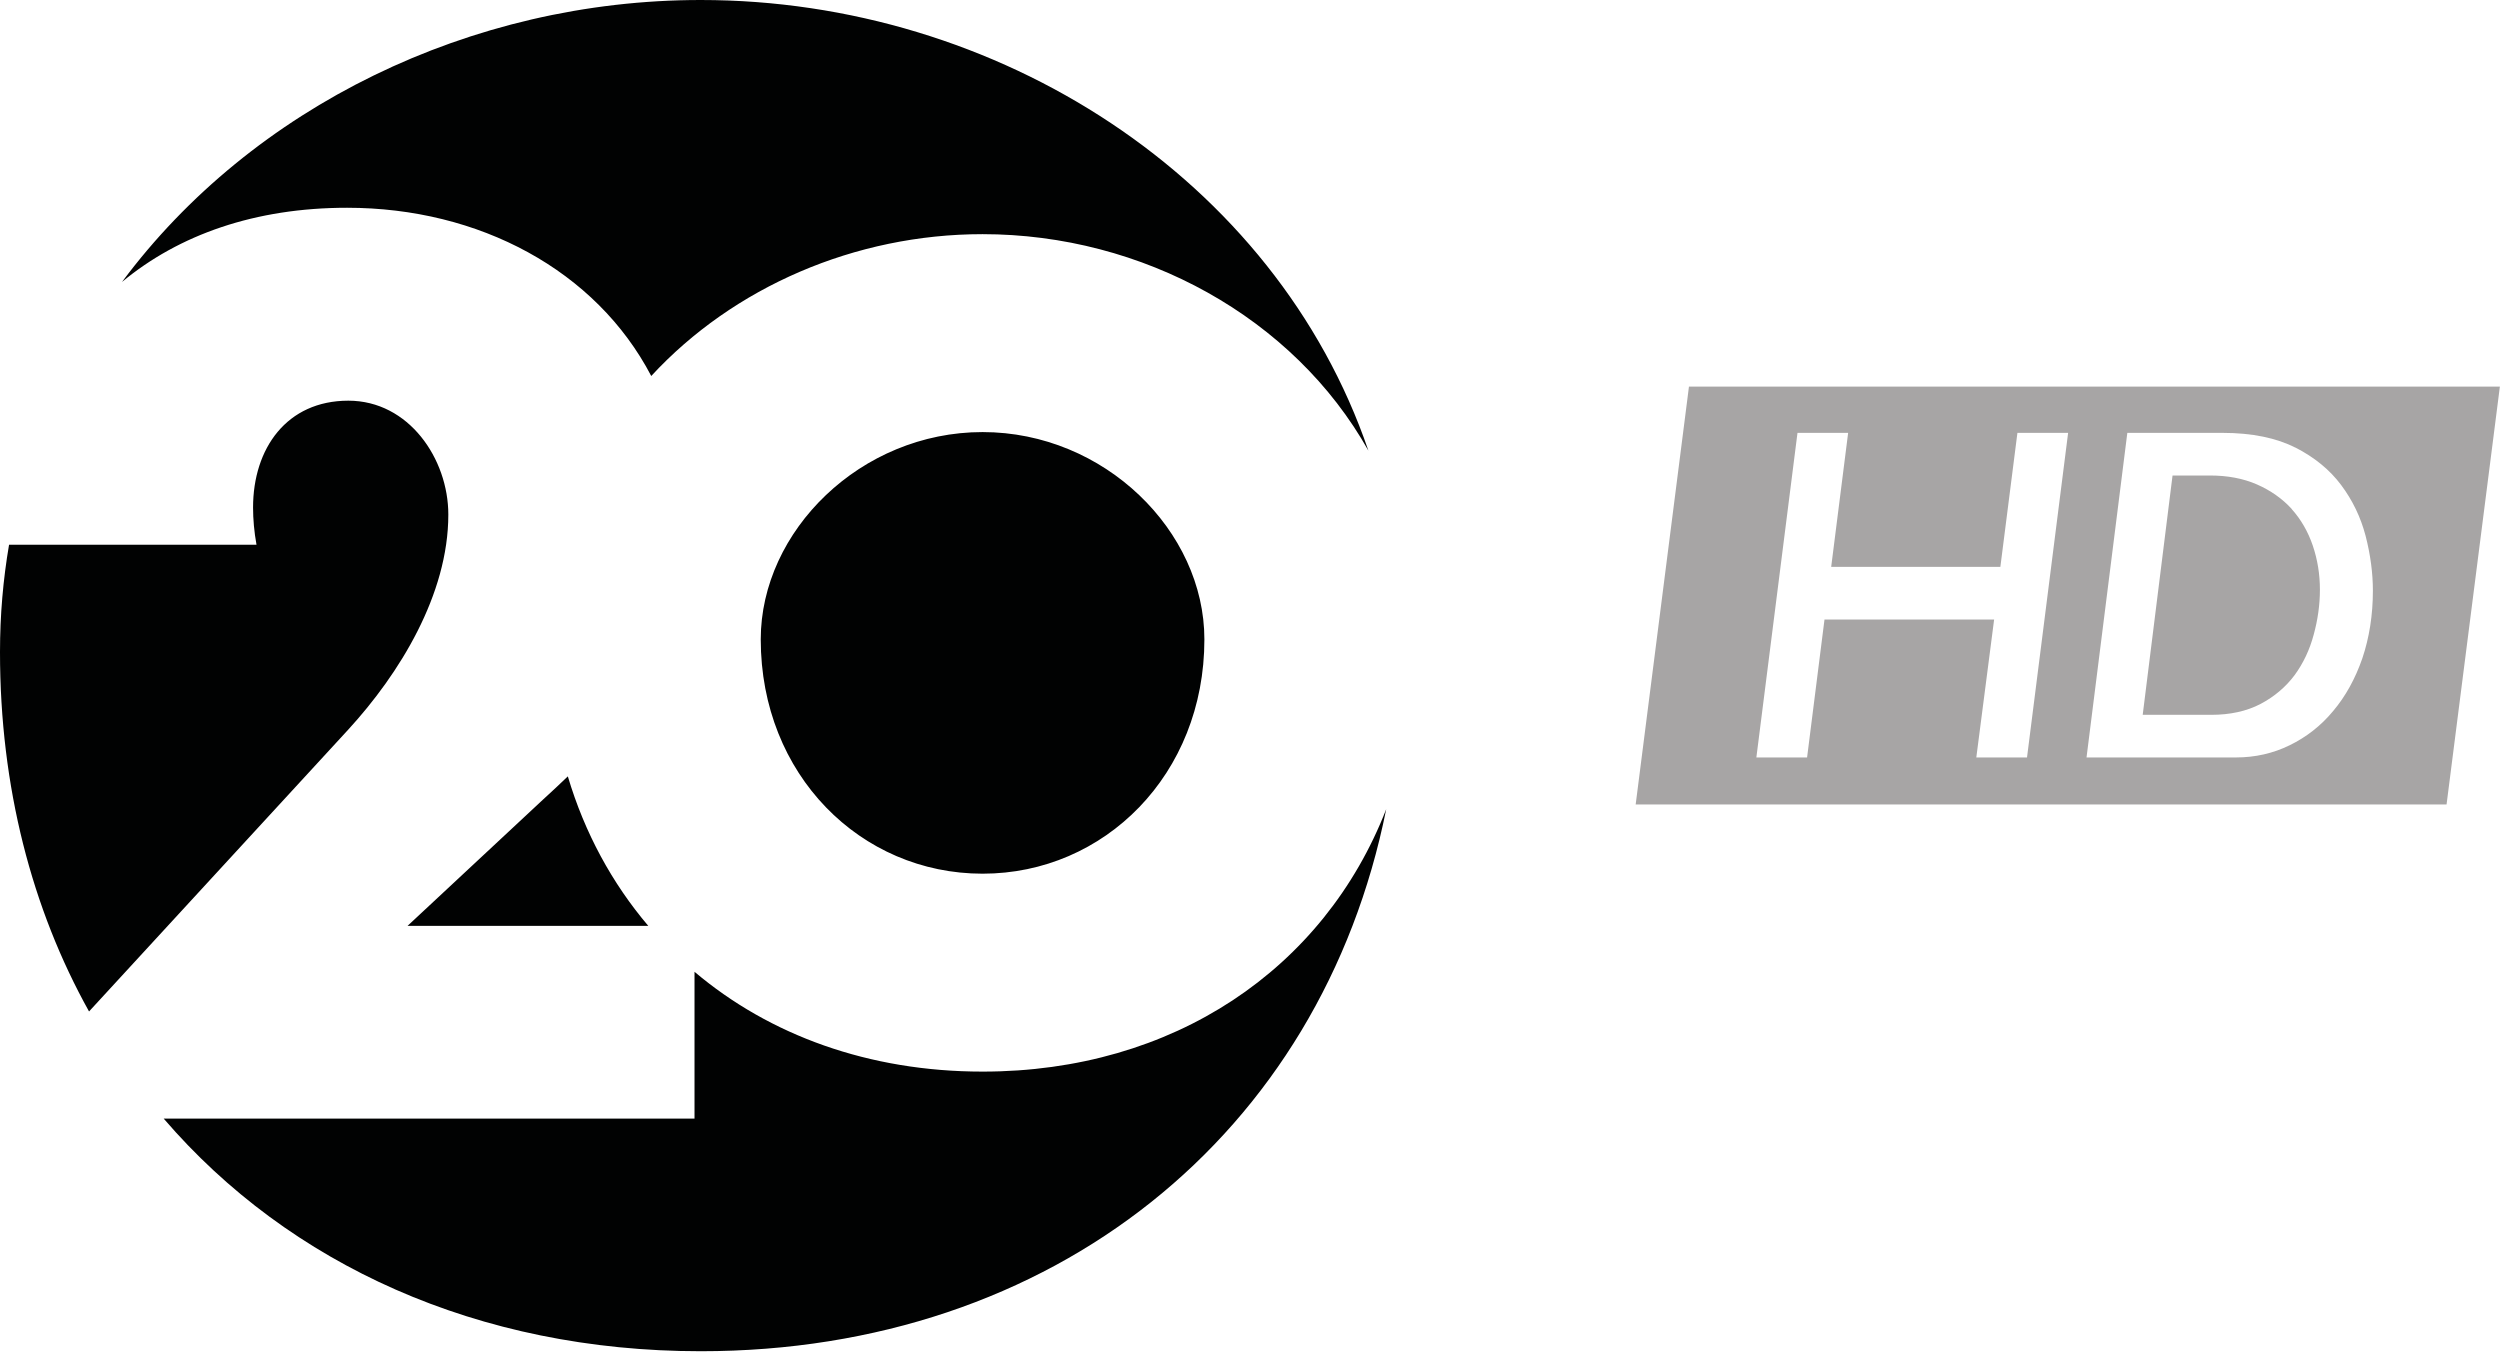
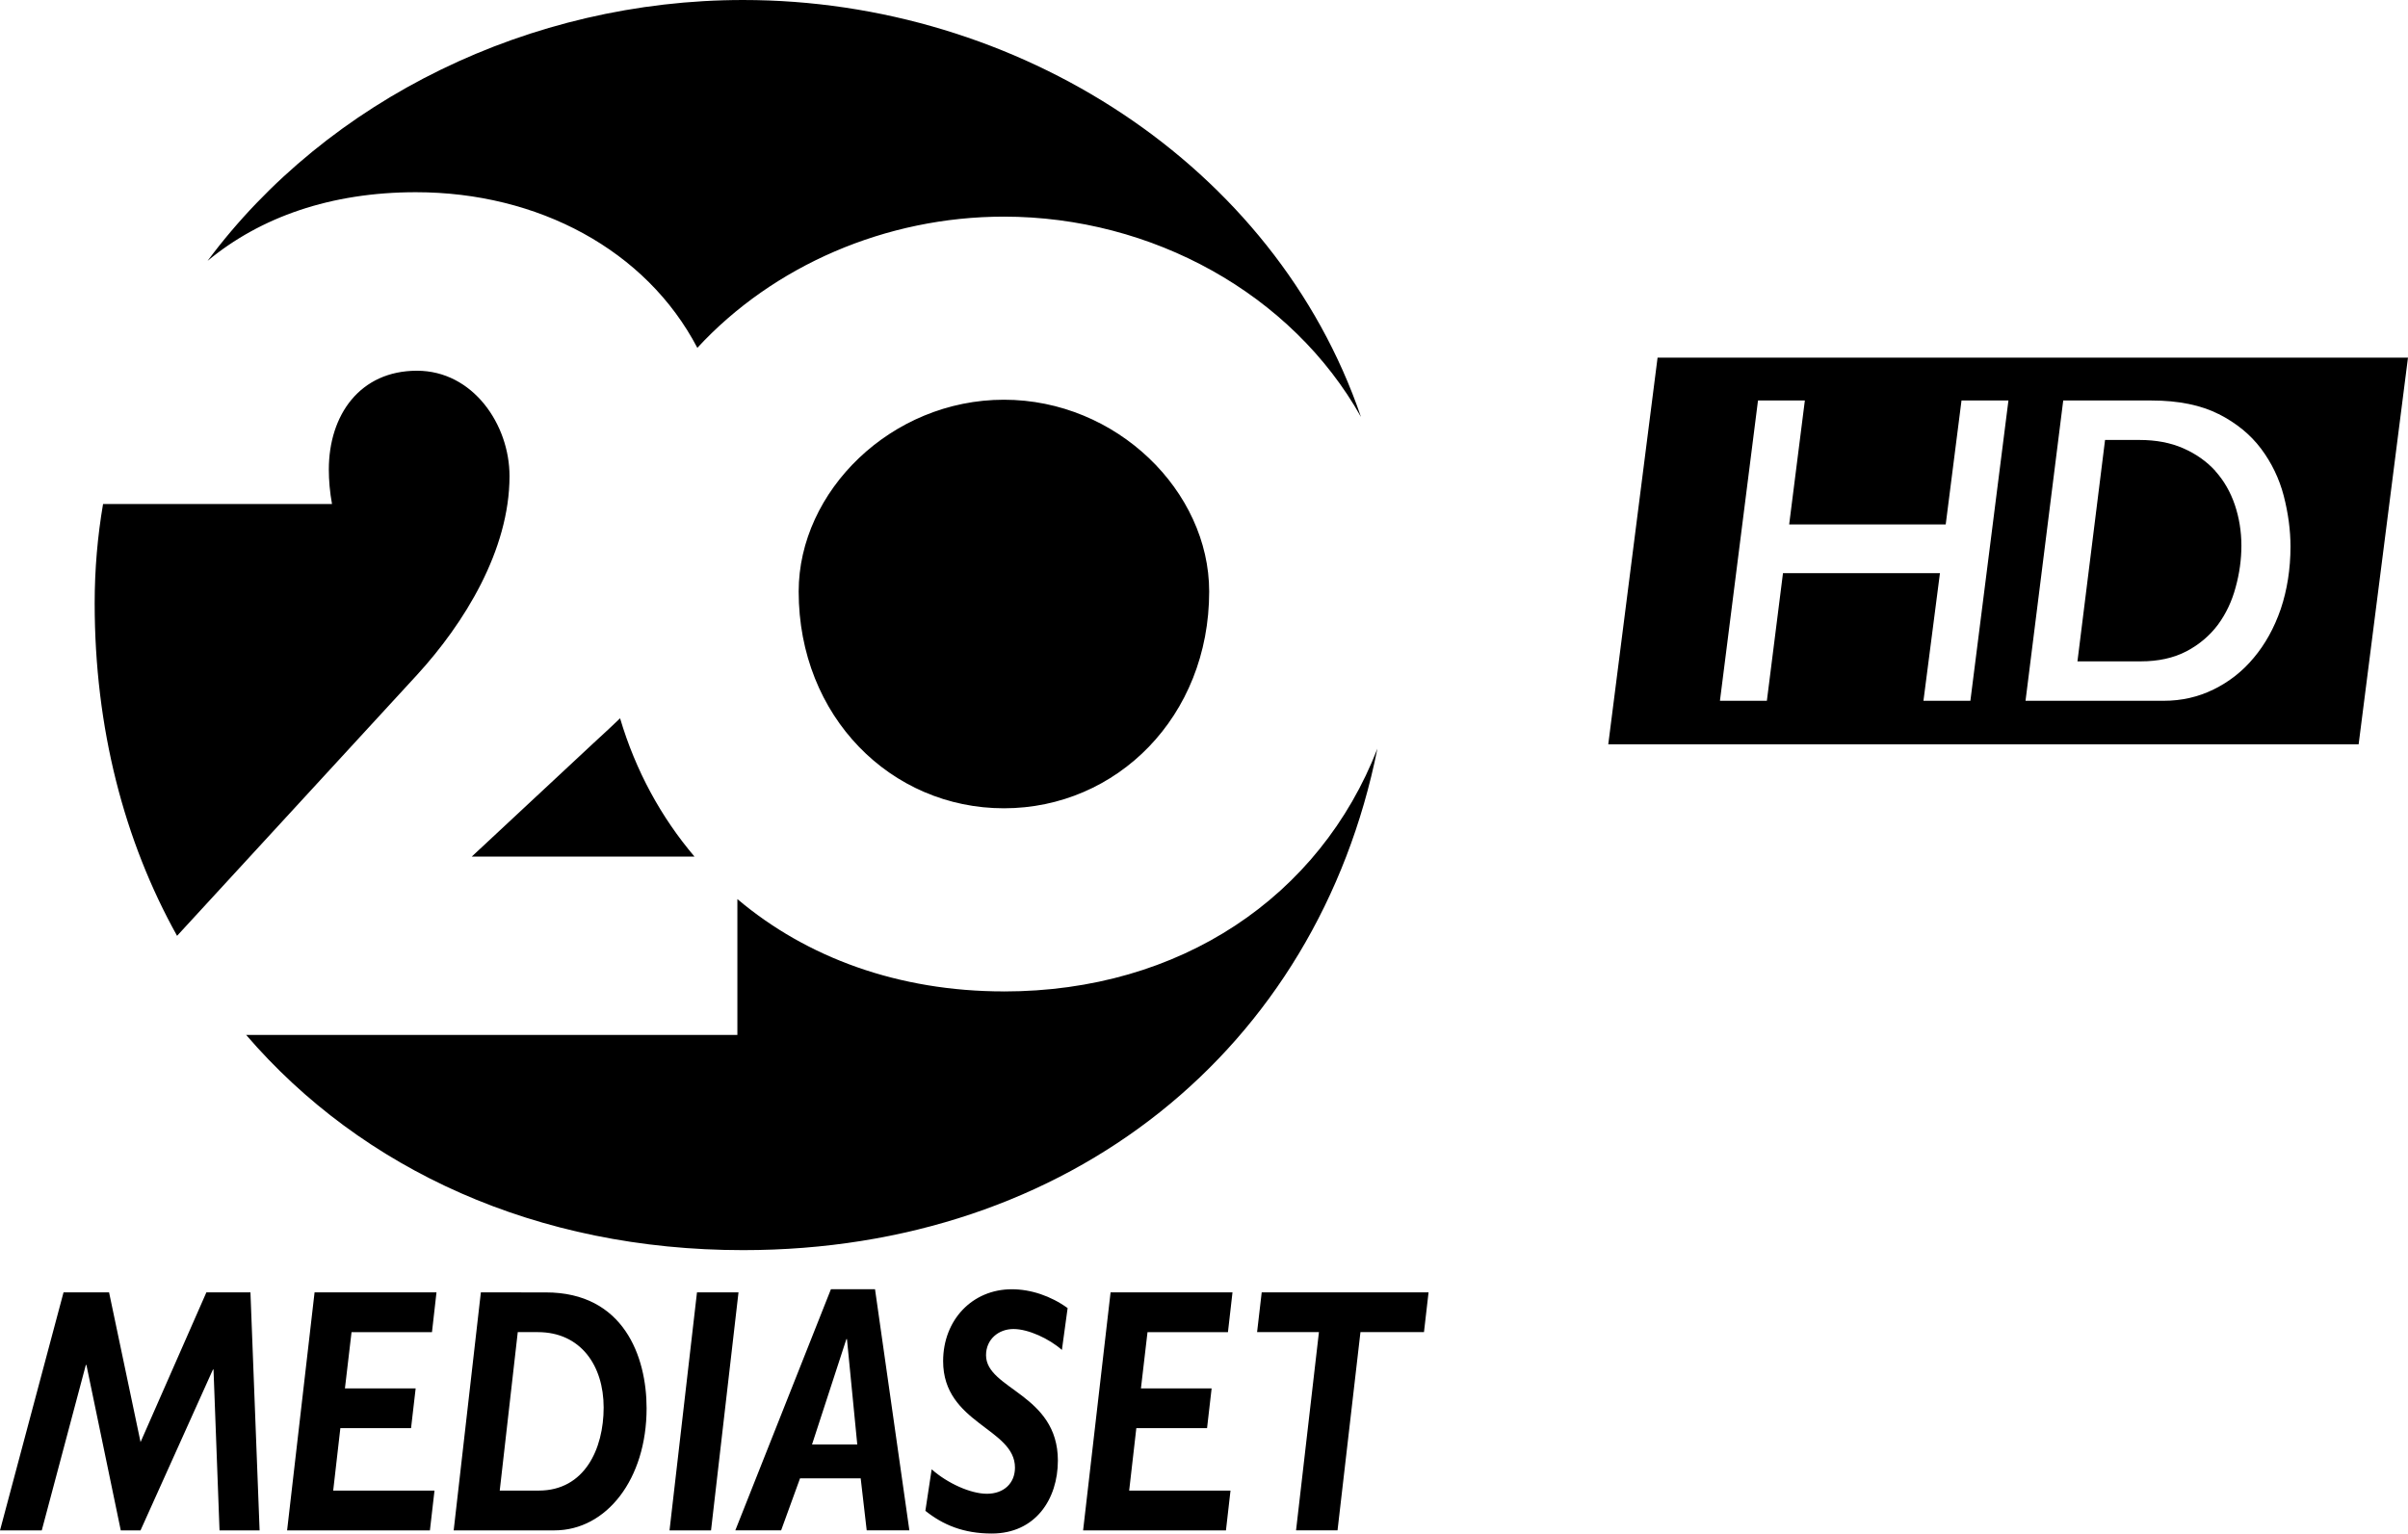
- <svg xmlns="http://www.w3.org/2000/svg" version="1.1" viewBox="0 0 1600.4 865" xml:space="preserve">
-   <style type="text/css">
- 	.st0{fill:#010202;}
- </style>
-   <path class="st0" d="m222.2 133c-58.8 0-107.6 17.2-144.1 47.5 83.3-112 223.3-180.5 370.5-180.5 189.9 0 367.7 113.9 427.4 288.5-47.8-85.2-144.5-138.6-247-138.6-81.6 0-159.6 33.9-212.1 90.8-35.4-67.7-110.2-107.7-194.7-107.7m264.8 276.3c0 86.7 64 150 142 150s142-63.4 142-150c0-69.4-64-132.7-142-132.7s-142 63.3-142 132.7m142 276.7c-72.8 0-136.4-23.3-184.4-63.9v94h-339.8c80.3 93.4 201.2 148.9 343.8 148.9 225.6 0 397.1-139 438.8-347-39.8 102.4-136.3 168-258.4 168m-281.1-174.4-87 81.1h154.1c-23.1-27.2-40.7-59.4-51.5-95.7-5 4.8-10.2 9.7-15.6 14.6m-124.9-44.6c32.7-35.7 64-86.3 64-137.6 0-35.7-25.3-72.9-64-72.9-39.4 0-61 30.5-61 68.4 0 7.4 0.7 15.6 2.2 23.8h-158.4c-3.8 22.2-5.8 45.1-5.8 68.7 0 86.4 20.4 164.4 57 230.1z" fill="#010202" />
-   <path d="m1081.2 247.48-0.887 7.017-33.224 260.51h519.1l34.131-267.53zm69.479 29.627h32.424l-10.847 85.768h108.3l10.915-85.768h32.454l-26.314 207.78h-32.454l11.403-88.299h-108.59l-11.149 88.299h-32.464zm211.15 0h61.009c18.907 0 34.501 3.314 46.391 9.356h0.098c12.28 6.237 22.123 14.326 29.335 23.975 7.309 9.746 12.572 20.661 15.69 32.552 3.119 12.085 4.678 23.975 4.678 35.183 0 15.594-2.339 30.115-6.725 43.175-4.58 13.254-10.818 24.462-18.712 33.818-7.797 9.453-17.25 16.763-27.873 21.929-10.525 5.165-22.026 7.797-34.403 7.797h-95.606zm28.946 27.289-0.877 7.017-18.225 146.19h43.954c11.793 0 22.513-2.242 31.577-7.017 8.674-4.581 16.081-10.818 21.733-18.419 5.555-7.602 9.649-16.275 12.182-25.826 2.631-9.551 3.996-19.2 3.996-28.848 0-9.843-1.559-19.394-4.58-28.263-3.021-8.868-7.504-16.666-13.45-23.293v-0.098c-6.043-6.627-13.546-11.89-22.22-15.691-8.868-3.898-19.004-5.75-30.115-5.75z" color="#000000" color-rendering="auto" fill="#a7a5a5" image-rendering="auto" shape-rendering="auto" solid-color="#000000" stroke-width="9.746" style="font-feature-settings:normal;font-variant-alternates:normal;font-variant-caps:normal;font-variant-ligatures:normal;font-variant-numeric:normal;font-variant-position:normal;isolation:auto;mix-blend-mode:normal;shape-padding:0;text-decoration-color:#000000;text-decoration-line:none;text-decoration-style:solid;text-indent:0;text-transform:none;white-space:normal" />
+ <svg xmlns="http://www.w3.org/2000/svg" width="68.912mm" height="43.897mm" viewBox="0 0 68.912 43.897" version="1.1" id="svg850">
+   <defs id="defs844" />
+   <g id="layer1" transform="translate(-76.33936,-117.6191)">
+     <g id="g1452" transform="translate(-1.058333,0.5291667)">
+       <g id="g1446">
+         <path style="fill:#000000;stroke-width:0.041" class="st0" d="m 89.299,122.592 c -2.432,0 -4.451,0.712 -5.961,1.965 3.446,-4.633 9.238,-7.467 15.327,-7.467 7.856,0 15.211,4.712 17.681,11.935 -1.977,-3.525 -5.978,-5.734 -10.218,-5.734 -3.376,0 -6.602,1.402 -8.774,3.756 -1.464,-2.801 -4.559,-4.455 -8.054,-4.455 m 10.954,11.43 c 0,3.587 2.648,6.205 5.874,6.205 3.227,0 5.874,-2.623 5.874,-6.205 0,-2.871 -2.648,-5.49 -5.874,-5.49 -3.227,0 -5.874,2.619 -5.874,5.49 m 5.874,11.447 c -3.012,0 -5.643,-0.964 -7.628,-2.643 v 3.889 H 84.442 c 3.322,3.864 8.323,6.16 14.222,6.16 9.333,0 16.427,-5.75 18.152,-14.355 -1.646,4.236 -5.638,6.95 -10.69,6.95 m -11.629,-7.215 -3.599,3.355 h 6.375 c -0.956,-1.125 -1.684,-2.457 -2.13,-3.959 -0.207,0.199 -0.422,0.401 -0.645,0.604 m -5.167,-1.845 c 1.353,-1.477 2.648,-3.57 2.648,-5.692 0,-1.477 -1.047,-3.016 -2.648,-3.016 -1.63,0 -2.523,1.262 -2.523,2.83 0,0.306 0.029,0.645 0.091,0.985 H 80.347 c -0.157,0.918 -0.24,1.866 -0.24,2.842 0,3.574 0.844,6.801 2.358,9.519 z" id="path4" />
+         <path d="m 124.834,127.328 -0.037,0.29 -1.374,10.777 h 21.474 l 1.412,-11.067 z m 2.874,1.226 h 1.341 l -0.449,3.548 h 4.48 l 0.452,-3.548 h 1.343 l -1.089,8.595 h -1.343 l 0.472,-3.653 h -4.492 l -0.461,3.653 h -1.343 z m 8.735,0 h 2.524 c 0.782,0 1.427,0.137 1.919,0.387 h 0.004 c 0.508,0.258 0.915,0.593 1.214,0.992 0.302,0.403 0.52,0.855 0.649,1.347 0.129,0.5 0.194,0.992 0.194,1.455 0,0.645 -0.097,1.246 -0.278,1.786 -0.189,0.548 -0.448,1.012 -0.774,1.399 -0.323,0.391 -0.714,0.693 -1.153,0.907 -0.435,0.214 -0.911,0.323 -1.423,0.323 h -3.955 z m 1.197,1.129 -0.036,0.29 -0.754,6.048 h 1.818 c 0.488,0 0.931,-0.093 1.306,-0.29 0.359,-0.189 0.665,-0.448 0.899,-0.762 0.23,-0.314 0.399,-0.673 0.504,-1.068 0.109,-0.395 0.165,-0.794 0.165,-1.193 0,-0.407 -0.065,-0.802 -0.189,-1.169 -0.125,-0.367 -0.31,-0.689 -0.556,-0.964 v -0.004 c -0.25,-0.274 -0.56,-0.492 -0.919,-0.649 -0.367,-0.161 -0.786,-0.238 -1.246,-0.238 z" style="color:#000000;font-variant-ligatures:normal;font-variant-position:normal;font-variant-caps:normal;font-variant-numeric:normal;font-variant-alternates:normal;font-feature-settings:normal;text-indent:0;text-decoration:none;text-decoration-line:none;text-decoration-style:solid;text-decoration-color:#000000;text-transform:none;white-space:normal;shape-padding:0;isolation:auto;mix-blend-mode:normal;solid-color:#000000;fill:#000000;stroke-width:0.403;color-rendering:auto;image-rendering:auto;shape-rendering:auto" id="path6" />
+         <path id="path3117" d="m 84.565,154.084 h -1.261 l -1.884,4.286 -0.901,-4.286 h -1.303 l -1.818,6.813 h 1.195 l 1.261,-4.735 h 0.017 l 0.983,4.735 h 0.565 l 2.073,-4.605 h 0.016 l 0.172,4.605 h 1.147 z m 5.324,0 h -3.489 l -0.786,6.813 h 4.087 l 0.131,-1.138 h -2.899 l 0.205,-1.788 h 2.023 l 0.132,-1.139 h -2.024 l 0.189,-1.609 h 2.302 z m 1.27,0 -0.778,6.813 h 2.884 c 1.49,0 2.637,-1.468 2.637,-3.496 0,-1.479 -0.655,-3.316 -2.884,-3.316 z m 1.056,1.138 h 0.574 c 1.228,0 1.884,0.96 1.884,2.158 0,1.179 -0.541,2.378 -1.859,2.378 h -1.115 z m 6.317,-1.138 h -1.188 l -0.786,6.813 h 1.188 z m 3.907,-0.09 h -1.262 l -2.736,6.902 h 1.311 l 0.541,-1.488 h 1.736 l 0.172,1.488 h 1.221 z m -0.82,1.428 h 0.017 l 0.295,3.017 h -1.295 z m 6.332,-0.888 c -0.484,-0.35 -1.057,-0.539 -1.597,-0.539 -1.131,0 -1.966,0.879 -1.966,2.058 0,1.788 2.056,1.918 2.056,3.047 0,0.449 -0.32,0.749 -0.803,0.749 -0.467,0 -1.13,-0.3 -1.581,-0.7 l -0.18,1.188 c 0.5,0.4 1.089,0.65 1.9,0.65 1.253,0 1.892,-0.989 1.892,-2.088 0,-1.908 -2.056,-2.038 -2.056,-3.017 0,-0.449 0.352,-0.749 0.786,-0.749 0.426,0 1.025,0.279 1.385,0.599 z m 4.718,-0.45 h -3.489 l -0.786,6.813 h 4.088 l 0.13,-1.138 h -2.9 l 0.205,-1.788 h 2.024 l 0.131,-1.139 h -2.023 l 0.188,-1.609 h 2.302 z m 5.611,0 h -4.775 l -0.132,1.138 h 1.77 l -0.655,5.674 h 1.187 l 0.656,-5.674 h 1.818 z" style="fill:#000000;fill-rule:nonzero;stroke:none;stroke-width:0.104" />
+       </g>
+     </g>
+   </g>
</svg>
